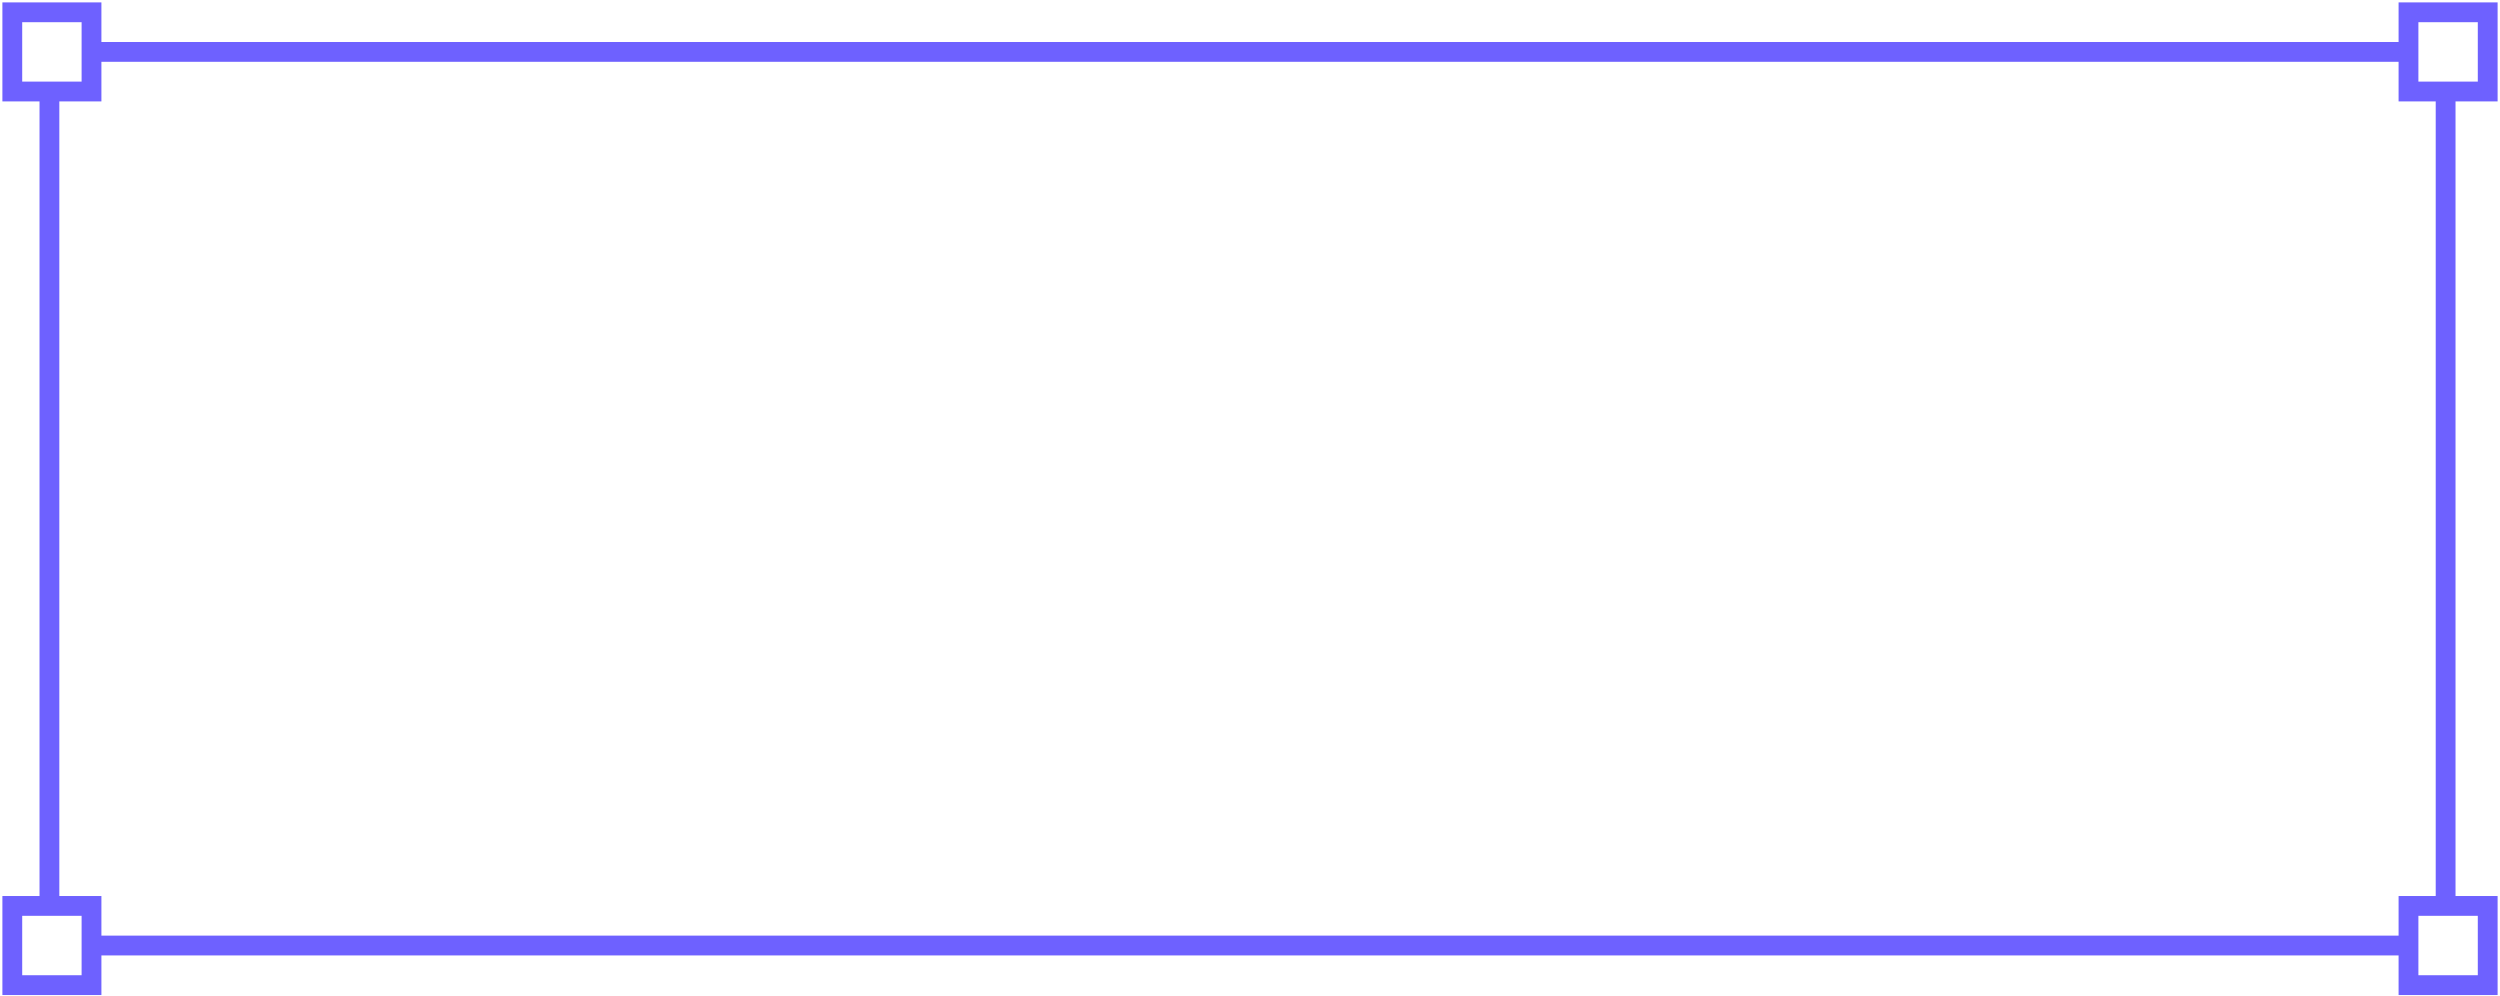
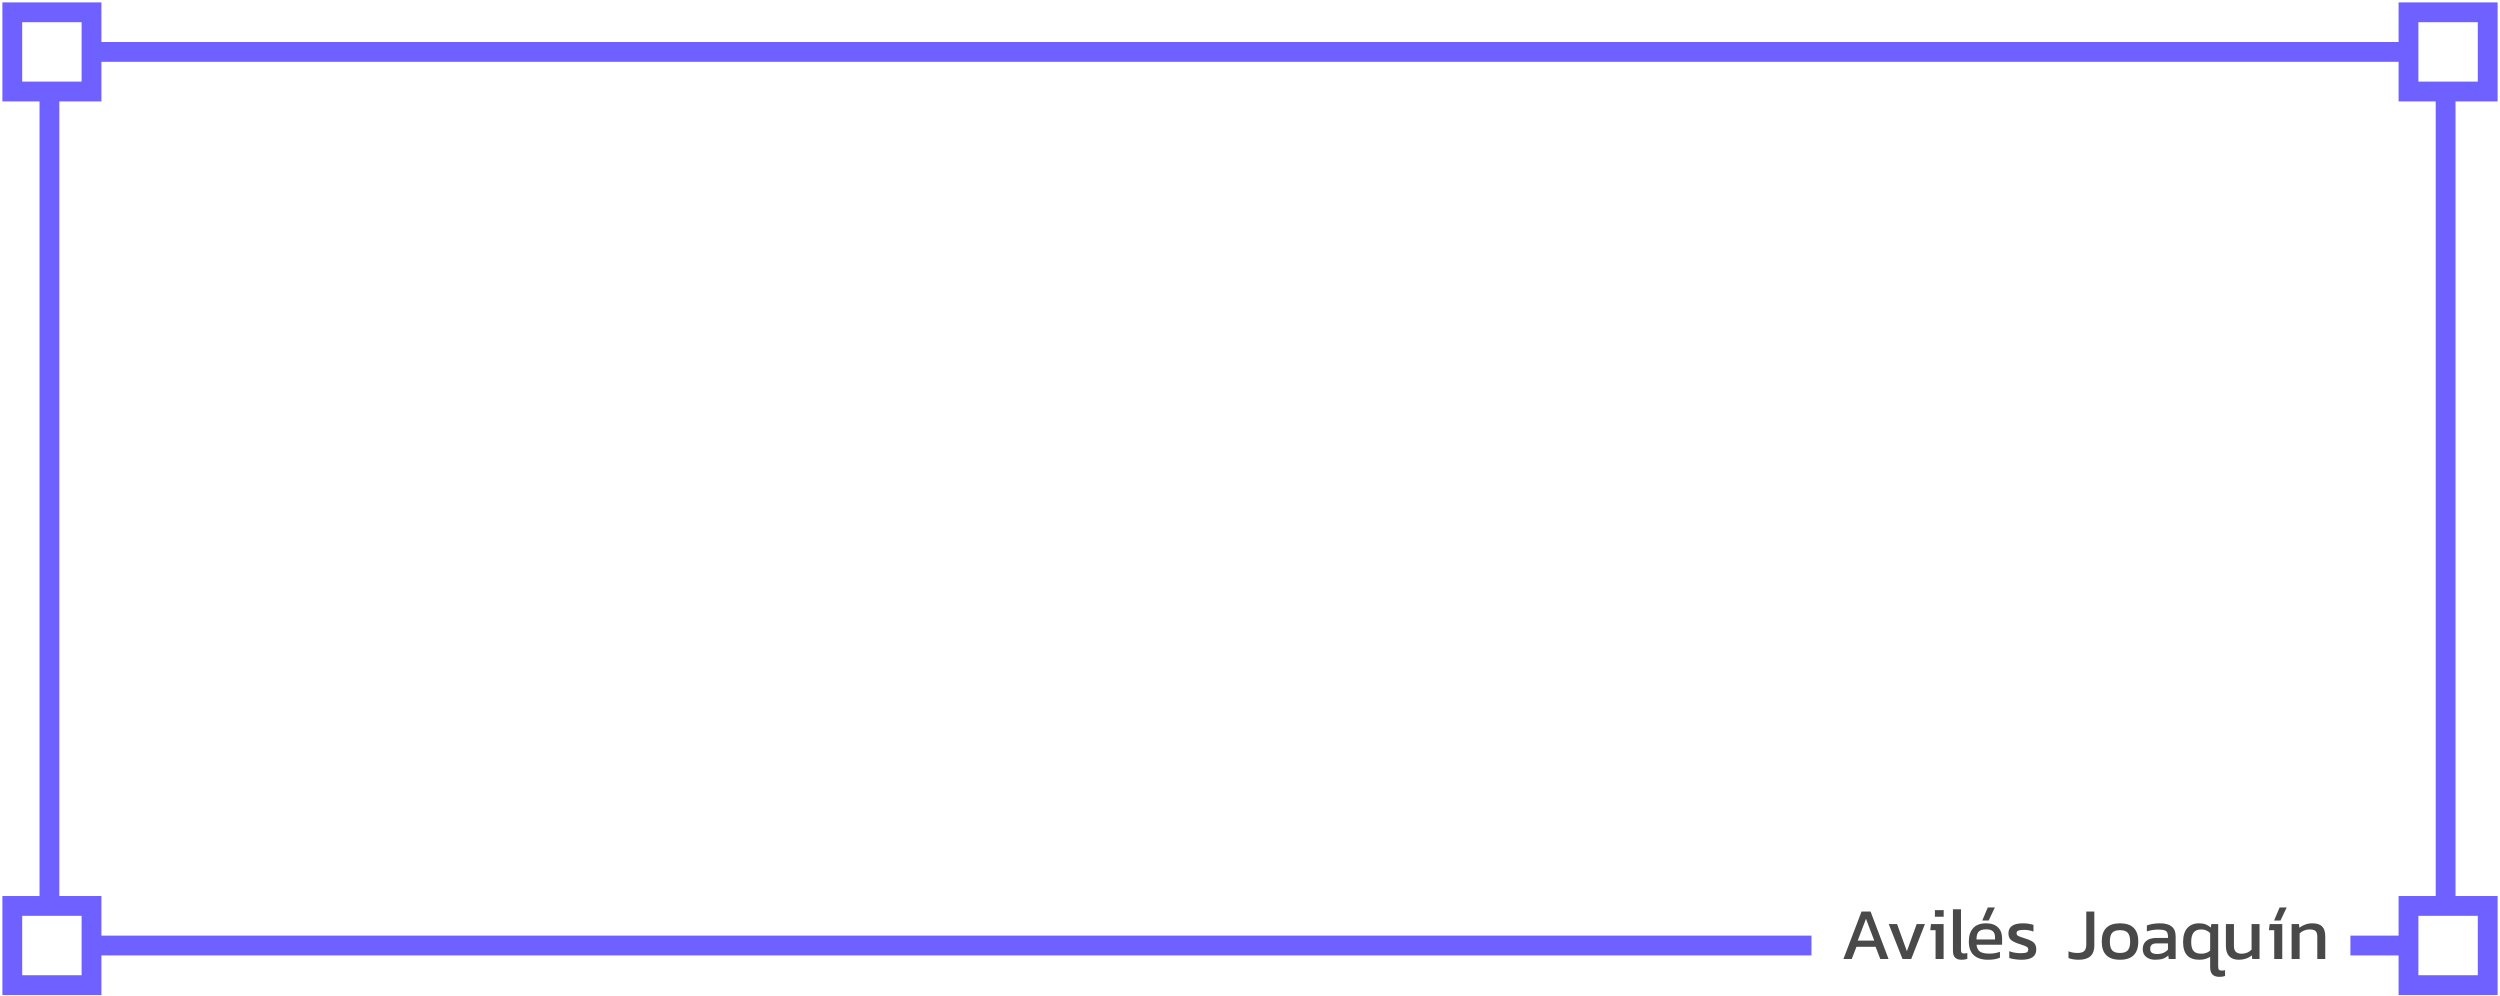
<svg xmlns="http://www.w3.org/2000/svg" width="610" height="243" viewBox="0 0 610 243" fill="none">
-   <path d="M22.328 12.664V3H3V22.328H12.06M22.328 12.664V22.328H12.06M22.328 12.664H587.672M12.06 22.328V221.044M12.06 221.044H3V240.372H22.328V230.708M12.06 221.044H22.328V230.708M22.328 230.708H587.672M587.672 12.664V3H607V22.328H596.732M587.672 12.664V22.328H596.732M596.732 22.328V221.044M596.732 221.044H607V240.372H587.672V230.708M596.732 221.044H587.672V230.708" stroke="#6E61FF" stroke-width="4.832" />
+   <path d="M454.22 222.408H456.416L460.808 234H458.792L457.64 231.012H452.978L451.826 234H449.792L454.22 222.408ZM457.316 229.5L455.3 224.19L453.284 229.5H457.316ZM460.848 225.468H462.882L465.276 232.092L467.67 225.468H469.686L466.338 234H464.214L460.848 225.468ZM472.116 222.066H474.258V223.686H472.116V222.066ZM472.278 226.962H470.982L471.162 225.468H474.24V234H472.278V226.962ZM478.643 234.18C477.923 234.18 477.389 234.006 477.041 233.658C476.693 233.31 476.519 232.746 476.519 231.966V221.868H478.481V231.786C478.481 232.11 478.535 232.338 478.643 232.47C478.763 232.59 478.949 232.65 479.201 232.65C479.489 232.65 479.765 232.614 480.029 232.542V233.964C479.633 234.108 479.171 234.18 478.643 234.18ZM485.021 221.418H486.749L485.237 224.604H483.671L485.021 221.418ZM485.075 234.18C483.563 234.18 482.405 233.808 481.601 233.064C480.797 232.32 480.395 231.204 480.395 229.716C480.395 228.312 480.749 227.226 481.457 226.458C482.165 225.678 483.215 225.288 484.607 225.288C485.867 225.288 486.833 225.618 487.505 226.278C488.177 226.938 488.513 227.82 488.513 228.924V230.508H482.267C482.363 231.324 482.657 231.894 483.149 232.218C483.641 232.53 484.415 232.686 485.471 232.686C485.903 232.686 486.341 232.644 486.785 232.56C487.241 232.476 487.643 232.368 487.991 232.236V233.676C487.235 234.012 486.263 234.18 485.075 234.18ZM486.785 229.23V228.636C486.785 228.024 486.617 227.562 486.281 227.25C485.945 226.926 485.405 226.764 484.661 226.764C483.773 226.764 483.149 226.956 482.789 227.34C482.441 227.724 482.267 228.354 482.267 229.23H486.785ZM493.267 234.18C492.691 234.18 492.133 234.138 491.593 234.054C491.053 233.982 490.609 233.88 490.261 233.748V232.092C490.657 232.248 491.095 232.368 491.575 232.452C492.067 232.536 492.547 232.578 493.015 232.578C493.711 232.578 494.197 232.518 494.473 232.398C494.749 232.278 494.887 232.044 494.887 231.696C494.887 231.384 494.761 231.156 494.509 231.012C494.257 230.856 493.783 230.67 493.087 230.454L492.547 230.274C491.683 229.986 491.053 229.668 490.657 229.32C490.261 228.96 490.063 228.432 490.063 227.736C490.063 226.932 490.351 226.326 490.927 225.918C491.503 225.498 492.403 225.288 493.627 225.288C494.095 225.288 494.551 225.324 494.995 225.396C495.451 225.468 495.841 225.558 496.165 225.666V227.304C495.841 227.172 495.475 227.07 495.067 226.998C494.671 226.926 494.293 226.89 493.933 226.89C493.273 226.89 492.793 226.95 492.493 227.07C492.193 227.178 492.043 227.388 492.043 227.7C492.043 227.976 492.157 228.186 492.385 228.33C492.613 228.462 493.063 228.636 493.735 228.852L494.131 228.978C494.827 229.194 495.367 229.416 495.751 229.644C496.135 229.86 496.411 230.13 496.579 230.454C496.759 230.766 496.849 231.174 496.849 231.678C496.849 233.346 495.655 234.18 493.267 234.18ZM507.235 234.18C506.251 234.18 505.411 234.042 504.715 233.766V232.11C505.003 232.242 505.339 232.344 505.723 232.416C506.119 232.488 506.509 232.524 506.893 232.524C507.685 232.524 508.243 232.362 508.567 232.038C508.891 231.714 509.053 231.18 509.053 230.436V222.408H511.015V230.76C511.015 231.876 510.697 232.728 510.061 233.316C509.425 233.892 508.483 234.18 507.235 234.18ZM517.273 234.18C514.309 234.18 512.827 232.698 512.827 229.734C512.827 226.77 514.309 225.288 517.273 225.288C520.249 225.288 521.737 226.77 521.737 229.734C521.737 232.698 520.249 234.18 517.273 234.18ZM517.273 232.524C518.173 232.524 518.809 232.308 519.181 231.876C519.565 231.444 519.757 230.73 519.757 229.734C519.757 228.75 519.565 228.042 519.181 227.61C518.809 227.178 518.173 226.962 517.273 226.962C516.385 226.962 515.749 227.178 515.365 227.61C514.993 228.042 514.807 228.75 514.807 229.734C514.807 230.73 514.993 231.444 515.365 231.876C515.749 232.308 516.385 232.524 517.273 232.524ZM525.853 234.18C524.989 234.18 524.269 233.958 523.693 233.514C523.117 233.058 522.829 232.41 522.829 231.57C522.829 230.73 523.111 230.07 523.675 229.59C524.251 229.098 525.109 228.852 526.249 228.852H528.985V228.474C528.985 228.054 528.919 227.73 528.787 227.502C528.667 227.262 528.439 227.088 528.103 226.98C527.767 226.872 527.287 226.818 526.663 226.818C525.655 226.818 524.713 226.968 523.837 227.268V225.81C524.245 225.654 524.725 225.528 525.277 225.432C525.829 225.336 526.411 225.288 527.023 225.288C528.295 225.288 529.249 225.546 529.885 226.062C530.533 226.578 530.857 227.394 530.857 228.51V234H529.183L529.057 233.136C528.697 233.484 528.259 233.748 527.743 233.928C527.227 234.096 526.597 234.18 525.853 234.18ZM526.375 232.776C526.939 232.776 527.443 232.68 527.887 232.488C528.331 232.296 528.697 232.026 528.985 231.678V230.184H526.285C525.709 230.184 525.289 230.292 525.025 230.508C524.773 230.724 524.647 231.066 524.647 231.534C524.647 231.966 524.791 232.284 525.079 232.488C525.367 232.68 525.799 232.776 526.375 232.776ZM541.564 238.356C540.796 238.356 540.22 238.164 539.836 237.78C539.464 237.396 539.278 236.796 539.278 235.98V233.46C538.546 233.94 537.664 234.18 536.632 234.18C533.992 234.18 532.672 232.746 532.672 229.878C532.672 228.366 533.014 227.226 533.698 226.458C534.382 225.678 535.342 225.288 536.578 225.288C537.19 225.288 537.718 225.372 538.162 225.54C538.618 225.708 539.044 225.966 539.44 226.314L539.566 225.468H541.24V235.836C541.24 236.22 541.3 236.478 541.42 236.61C541.552 236.754 541.798 236.826 542.158 236.826C542.374 236.826 542.626 236.79 542.914 236.718V238.14C542.506 238.284 542.056 238.356 541.564 238.356ZM537.136 232.704C537.988 232.704 538.702 232.452 539.278 231.948V227.682C538.69 227.082 537.964 226.782 537.1 226.782C536.248 226.782 535.624 227.04 535.228 227.556C534.844 228.06 534.652 228.828 534.652 229.86C534.652 230.892 534.85 231.624 535.246 232.056C535.642 232.488 536.272 232.704 537.136 232.704ZM546.288 234.18C545.268 234.18 544.482 233.898 543.93 233.334C543.39 232.758 543.12 231.93 543.12 230.85V225.468H545.082V230.85C545.082 231.486 545.238 231.954 545.55 232.254C545.862 232.554 546.342 232.704 546.99 232.704C547.458 232.704 547.896 232.62 548.304 232.452C548.712 232.272 549.072 232.026 549.384 231.714V225.468H551.328V234H549.546L549.456 233.118C548.556 233.826 547.5 234.18 546.288 234.18ZM556.226 221.418H557.954L556.442 224.604H554.876L556.226 221.418ZM554.912 226.962H553.616L553.796 225.468H556.874V234H554.912V226.962ZM559.154 225.468H560.954L561.044 226.368C561.452 226.044 561.926 225.786 562.466 225.594C563.006 225.39 563.582 225.288 564.194 225.288C565.298 225.288 566.102 225.546 566.606 226.062C567.11 226.578 567.362 227.382 567.362 228.474V234H565.418V228.564C565.418 227.904 565.28 227.442 565.004 227.178C564.728 226.914 564.224 226.782 563.492 226.782C563.048 226.782 562.61 226.872 562.178 227.052C561.758 227.232 561.404 227.466 561.116 227.754V234H559.154V225.468Z" fill="#494949" />
+   <path d="M22.328 12.664V3H3V22.328H12.06M22.328 12.664V22.328H12.06M22.328 12.664H587.672M12.06 22.328V221.044M12.06 221.044H3V240.372H22.328V230.708M12.06 221.044H22.328V230.708M22.328 230.708H305H442M587.672 12.664V3H607V22.328H596.732M587.672 12.664V22.328H596.732M596.732 22.328V221.044M596.732 221.044H607V240.372H587.672V230.708M596.732 221.044H587.672V230.708M587.672 230.708H573.5" stroke="#6E61FF" stroke-width="4.832" />
</svg>
